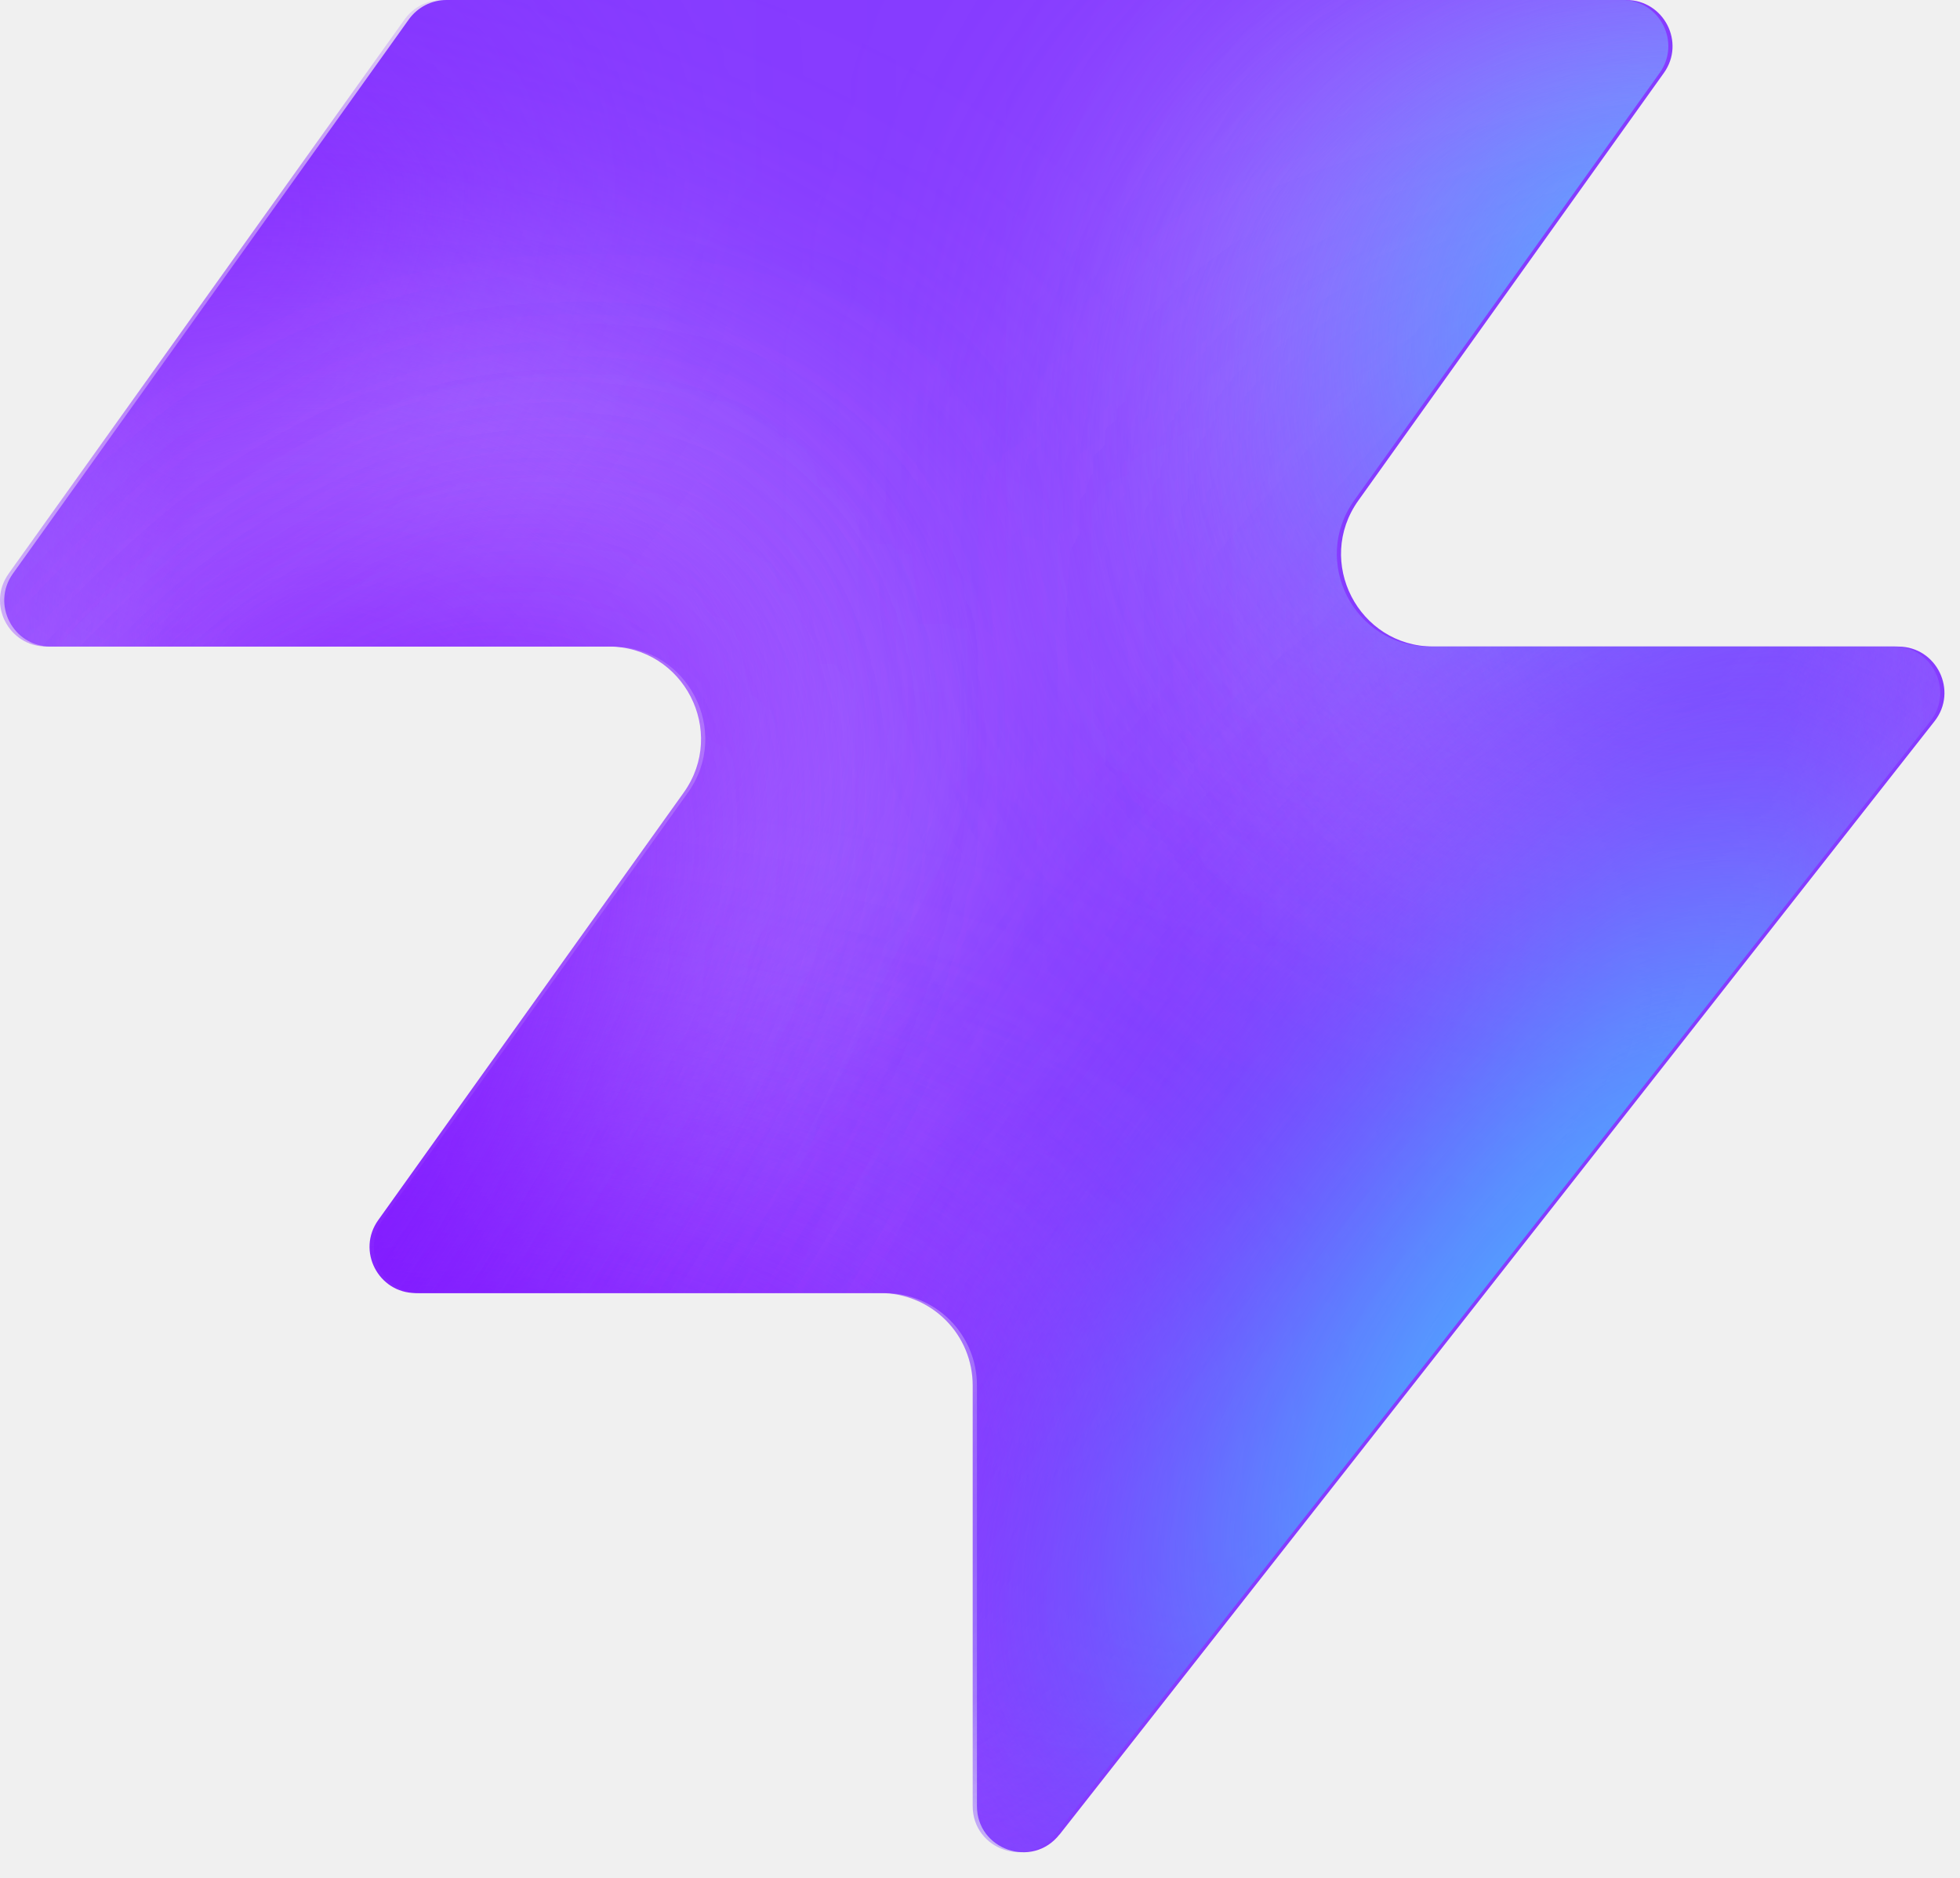
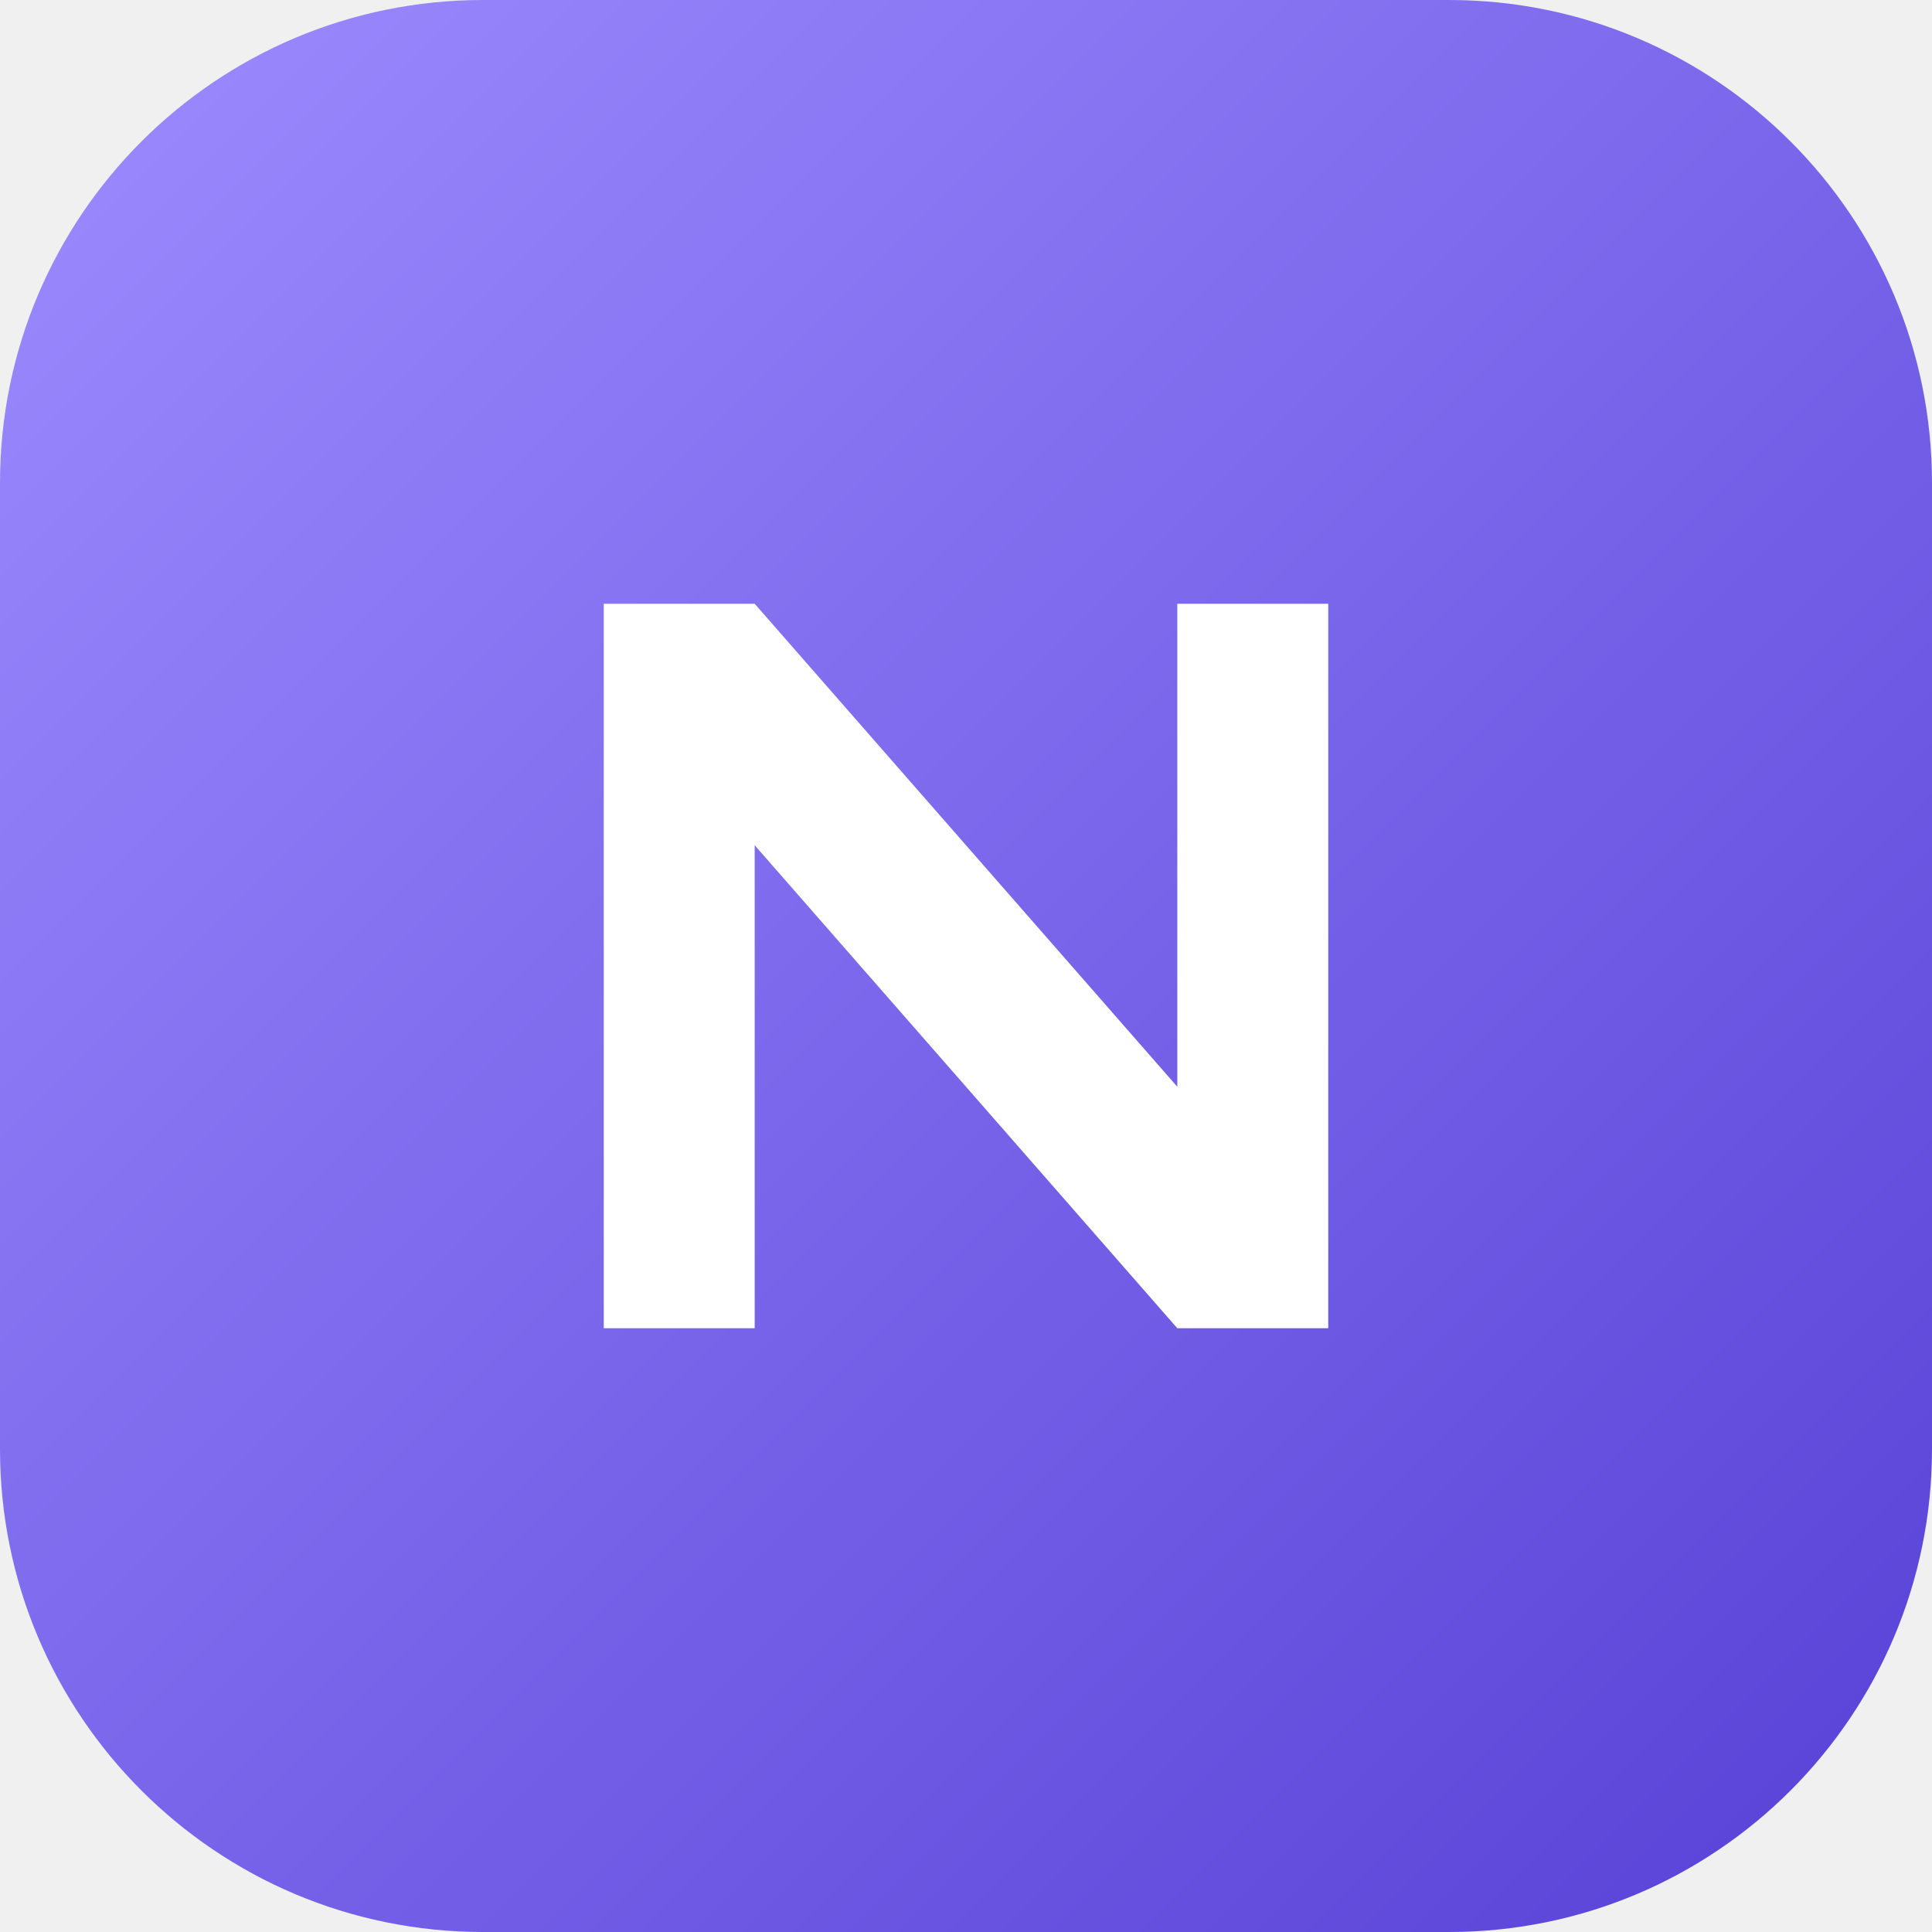
- <svg xmlns="http://www.w3.org/2000/svg" width="48" height="46" fill="none" viewBox="0 0 48 46">
-   <path fill="#863bff" d="M25.946 44.938c-.664.845-2.021.375-2.021-.698V33.937a2.26 2.26 0 0 0-2.262-2.262H10.287c-.92 0-1.456-1.04-.92-1.788l7.48-10.471c1.07-1.497 0-3.578-1.842-3.578H1.237c-.92 0-1.456-1.04-.92-1.788L10.013.474c.214-.297.556-.474.92-.474h28.894c.92 0 1.456 1.04.92 1.788l-7.48 10.471c-1.07 1.498 0 3.579 1.842 3.579h11.377c.943 0 1.473 1.088.89 1.83L25.947 44.94z" style="fill:#863bff;fill:color(display-p3 .525 .23 1);fill-opacity:1" />
-   <mask id="a" width="48" height="46" x="0" y="0" maskUnits="userSpaceOnUse" style="mask-type:alpha">
-     <path fill="#000" d="M25.842 44.938c-.664.844-2.021.375-2.021-.698V33.937a2.26 2.26 0 0 0-2.262-2.262H10.183c-.92 0-1.456-1.04-.92-1.788l7.48-10.471c1.07-1.498 0-3.579-1.842-3.579H1.133c-.92 0-1.456-1.04-.92-1.787L9.91.473c.214-.297.556-.474.92-.474h28.894c.92 0 1.456 1.04.92 1.788l-7.48 10.471c-1.07 1.498 0 3.578 1.842 3.578h11.377c.943 0 1.473 1.088.89 1.832L25.843 44.94z" style="fill:#000;fill-opacity:1" />
-   </mask>
-   <g mask="url(#a)">
-     <g filter="url(#b)">
-       <ellipse cx="5.508" cy="14.704" fill="#ede6ff" rx="5.508" ry="14.704" style="fill:#ede6ff;fill:color(display-p3 .927 .903 1);fill-opacity:1" transform="matrix(.00324 1 1 -.00324 -4.47 31.516)" />
-     </g>
-     <g filter="url(#c)">
-       <ellipse cx="10.399" cy="29.851" fill="#ede6ff" rx="10.399" ry="29.851" style="fill:#ede6ff;fill:color(display-p3 .927 .903 1);fill-opacity:1" transform="matrix(.00324 1 1 -.00324 -39.328 7.883)" />
-     </g>
-     <g filter="url(#d)">
-       <ellipse cx="5.508" cy="30.487" fill="#7e14ff" rx="5.508" ry="30.487" style="fill:#7e14ff;fill:color(display-p3 .492 .077 1);fill-opacity:1" transform="rotate(89.814 -25.913 -14.639)scale(1 -1)" />
-     </g>
-     <g filter="url(#e)">
-       <ellipse cx="5.508" cy="30.599" fill="#7e14ff" rx="5.508" ry="30.599" style="fill:#7e14ff;fill:color(display-p3 .492 .077 1);fill-opacity:1" transform="rotate(89.814 -32.644 -3.334)scale(1 -1)" />
-     </g>
-     <g filter="url(#f)">
-       <ellipse cx="5.508" cy="30.599" fill="#7e14ff" rx="5.508" ry="30.599" style="fill:#7e14ff;fill:color(display-p3 .492 .077 1);fill-opacity:1" transform="matrix(.00324 1 1 -.00324 -34.34 30.47)" />
-     </g>
-     <g filter="url(#g)">
-       <ellipse cx="14.072" cy="22.078" fill="#ede6ff" rx="14.072" ry="22.078" style="fill:#ede6ff;fill:color(display-p3 .927 .903 1);fill-opacity:1" transform="rotate(93.35 24.506 48.493)scale(-1 1)" />
-     </g>
-     <g filter="url(#h)">
-       <ellipse cx="3.47" cy="21.501" fill="#7e14ff" rx="3.47" ry="21.501" style="fill:#7e14ff;fill:color(display-p3 .492 .077 1);fill-opacity:1" transform="rotate(89.009 28.708 47.59)scale(-1 1)" />
-     </g>
-     <g filter="url(#i)">
-       <ellipse cx="3.47" cy="21.501" fill="#7e14ff" rx="3.47" ry="21.501" style="fill:#7e14ff;fill:color(display-p3 .492 .077 1);fill-opacity:1" transform="rotate(89.009 28.708 47.59)scale(-1 1)" />
-     </g>
-     <g filter="url(#j)">
-       <ellipse cx=".387" cy="8.972" fill="#7e14ff" rx="4.407" ry="29.108" style="fill:#7e14ff;fill:color(display-p3 .492 .077 1);fill-opacity:1" transform="rotate(39.51 .387 8.972)" />
-     </g>
-     <g filter="url(#k)">
-       <ellipse cx="47.523" cy="-6.092" fill="#7e14ff" rx="4.407" ry="29.108" style="fill:#7e14ff;fill:color(display-p3 .492 .077 1);fill-opacity:1" transform="rotate(37.892 47.523 -6.092)" />
-     </g>
-     <g filter="url(#l)">
-       <ellipse cx="41.412" cy="6.333" fill="#47bfff" rx="5.971" ry="9.665" style="fill:#47bfff;fill:color(display-p3 .28 .748 1);fill-opacity:1" transform="rotate(37.892 41.412 6.333)" />
-     </g>
-     <g filter="url(#m)">
-       <ellipse cx="-1.879" cy="38.332" fill="#7e14ff" rx="4.407" ry="29.108" style="fill:#7e14ff;fill:color(display-p3 .492 .077 1);fill-opacity:1" transform="rotate(37.892 -1.88 38.332)" />
-     </g>
-     <g filter="url(#n)">
-       <ellipse cx="-1.879" cy="38.332" fill="#7e14ff" rx="4.407" ry="29.108" style="fill:#7e14ff;fill:color(display-p3 .492 .077 1);fill-opacity:1" transform="rotate(37.892 -1.88 38.332)" />
-     </g>
-     <g filter="url(#o)">
-       <ellipse cx="35.651" cy="29.907" fill="#7e14ff" rx="4.407" ry="29.108" style="fill:#7e14ff;fill:color(display-p3 .492 .077 1);fill-opacity:1" transform="rotate(37.892 35.651 29.907)" />
-     </g>
-     <g filter="url(#p)">
-       <ellipse cx="38.418" cy="32.4" fill="#47bfff" rx="5.971" ry="15.297" style="fill:#47bfff;fill:color(display-p3 .28 .748 1);fill-opacity:1" transform="rotate(37.892 38.418 32.4)" />
-     </g>
-   </g>
+ <svg xmlns="http://www.w3.org/2000/svg" viewBox="0 0 64 64">
  <defs>
-     <filter id="b" width="60.045" height="41.654" x="-19.77" y="16.149" color-interpolation-filters="sRGB" filterUnits="userSpaceOnUse">
-       <feFlood flood-opacity="0" result="BackgroundImageFix" />
-       <feBlend in="SourceGraphic" in2="BackgroundImageFix" result="shape" />
-       <feGaussianBlur result="effect1_foregroundBlur_2002_17158" stdDeviation="7.659" />
-     </filter>
-     <filter id="c" width="90.34" height="51.437" x="-54.613" y="-7.533" color-interpolation-filters="sRGB" filterUnits="userSpaceOnUse">
-       <feFlood flood-opacity="0" result="BackgroundImageFix" />
-       <feBlend in="SourceGraphic" in2="BackgroundImageFix" result="shape" />
-       <feGaussianBlur result="effect1_foregroundBlur_2002_17158" stdDeviation="7.659" />
-     </filter>
-     <filter id="d" width="79.355" height="29.4" x="-49.64" y="2.03" color-interpolation-filters="sRGB" filterUnits="userSpaceOnUse">
-       <feFlood flood-opacity="0" result="BackgroundImageFix" />
-       <feBlend in="SourceGraphic" in2="BackgroundImageFix" result="shape" />
-       <feGaussianBlur result="effect1_foregroundBlur_2002_17158" stdDeviation="4.596" />
-     </filter>
-     <filter id="e" width="79.579" height="29.4" x="-45.045" y="20.029" color-interpolation-filters="sRGB" filterUnits="userSpaceOnUse">
-       <feFlood flood-opacity="0" result="BackgroundImageFix" />
-       <feBlend in="SourceGraphic" in2="BackgroundImageFix" result="shape" />
-       <feGaussianBlur result="effect1_foregroundBlur_2002_17158" stdDeviation="4.596" />
-     </filter>
-     <filter id="f" width="79.579" height="29.4" x="-43.513" y="21.178" color-interpolation-filters="sRGB" filterUnits="userSpaceOnUse">
-       <feFlood flood-opacity="0" result="BackgroundImageFix" />
-       <feBlend in="SourceGraphic" in2="BackgroundImageFix" result="shape" />
-       <feGaussianBlur result="effect1_foregroundBlur_2002_17158" stdDeviation="4.596" />
-     </filter>
-     <filter id="g" width="74.749" height="58.852" x="15.756" y="-17.901" color-interpolation-filters="sRGB" filterUnits="userSpaceOnUse">
-       <feFlood flood-opacity="0" result="BackgroundImageFix" />
-       <feBlend in="SourceGraphic" in2="BackgroundImageFix" result="shape" />
-       <feGaussianBlur result="effect1_foregroundBlur_2002_17158" stdDeviation="7.659" />
-     </filter>
-     <filter id="h" width="61.377" height="25.362" x="23.548" y="2.284" color-interpolation-filters="sRGB" filterUnits="userSpaceOnUse">
-       <feFlood flood-opacity="0" result="BackgroundImageFix" />
-       <feBlend in="SourceGraphic" in2="BackgroundImageFix" result="shape" />
-       <feGaussianBlur result="effect1_foregroundBlur_2002_17158" stdDeviation="4.596" />
-     </filter>
-     <filter id="i" width="61.377" height="25.362" x="23.548" y="2.284" color-interpolation-filters="sRGB" filterUnits="userSpaceOnUse">
-       <feFlood flood-opacity="0" result="BackgroundImageFix" />
-       <feBlend in="SourceGraphic" in2="BackgroundImageFix" result="shape" />
-       <feGaussianBlur result="effect1_foregroundBlur_2002_17158" stdDeviation="4.596" />
-     </filter>
-     <filter id="j" width="56.045" height="63.649" x="-27.636" y="-22.853" color-interpolation-filters="sRGB" filterUnits="userSpaceOnUse">
-       <feFlood flood-opacity="0" result="BackgroundImageFix" />
-       <feBlend in="SourceGraphic" in2="BackgroundImageFix" result="shape" />
-       <feGaussianBlur result="effect1_foregroundBlur_2002_17158" stdDeviation="4.596" />
-     </filter>
-     <filter id="k" width="54.814" height="64.646" x="20.116" y="-38.415" color-interpolation-filters="sRGB" filterUnits="userSpaceOnUse">
-       <feFlood flood-opacity="0" result="BackgroundImageFix" />
-       <feBlend in="SourceGraphic" in2="BackgroundImageFix" result="shape" />
-       <feGaussianBlur result="effect1_foregroundBlur_2002_17158" stdDeviation="4.596" />
-     </filter>
-     <filter id="l" width="33.541" height="35.313" x="24.641" y="-11.323" color-interpolation-filters="sRGB" filterUnits="userSpaceOnUse">
-       <feFlood flood-opacity="0" result="BackgroundImageFix" />
-       <feBlend in="SourceGraphic" in2="BackgroundImageFix" result="shape" />
-       <feGaussianBlur result="effect1_foregroundBlur_2002_17158" stdDeviation="4.596" />
-     </filter>
-     <filter id="m" width="54.814" height="64.646" x="-29.286" y="6.009" color-interpolation-filters="sRGB" filterUnits="userSpaceOnUse">
-       <feFlood flood-opacity="0" result="BackgroundImageFix" />
-       <feBlend in="SourceGraphic" in2="BackgroundImageFix" result="shape" />
-       <feGaussianBlur result="effect1_foregroundBlur_2002_17158" stdDeviation="4.596" />
-     </filter>
-     <filter id="n" width="54.814" height="64.646" x="-29.286" y="6.009" color-interpolation-filters="sRGB" filterUnits="userSpaceOnUse">
-       <feFlood flood-opacity="0" result="BackgroundImageFix" />
-       <feBlend in="SourceGraphic" in2="BackgroundImageFix" result="shape" />
-       <feGaussianBlur result="effect1_foregroundBlur_2002_17158" stdDeviation="4.596" />
-     </filter>
-     <filter id="o" width="54.814" height="64.646" x="8.244" y="-2.416" color-interpolation-filters="sRGB" filterUnits="userSpaceOnUse">
-       <feFlood flood-opacity="0" result="BackgroundImageFix" />
-       <feBlend in="SourceGraphic" in2="BackgroundImageFix" result="shape" />
-       <feGaussianBlur result="effect1_foregroundBlur_2002_17158" stdDeviation="4.596" />
-     </filter>
-     <filter id="p" width="39.409" height="43.623" x="18.713" y="10.588" color-interpolation-filters="sRGB" filterUnits="userSpaceOnUse">
-       <feFlood flood-opacity="0" result="BackgroundImageFix" />
-       <feBlend in="SourceGraphic" in2="BackgroundImageFix" result="shape" />
-       <feGaussianBlur result="effect1_foregroundBlur_2002_17158" stdDeviation="4.596" />
-     </filter>
+     <linearGradient id="g" x1="0" y1="0" x2="1" y2="1">
+       <stop offset="0" stop-color="#9d8cff" />
+       <stop offset="1" stop-color="#5640d6" />
+     </linearGradient>
  </defs>
+   <rect width="64" height="64" rx="16" fill="url(#g)" />
+   <path d="M20 44V20h5l14 16V20h5v24h-5L25 28v16z" fill="#fff" />
</svg>
